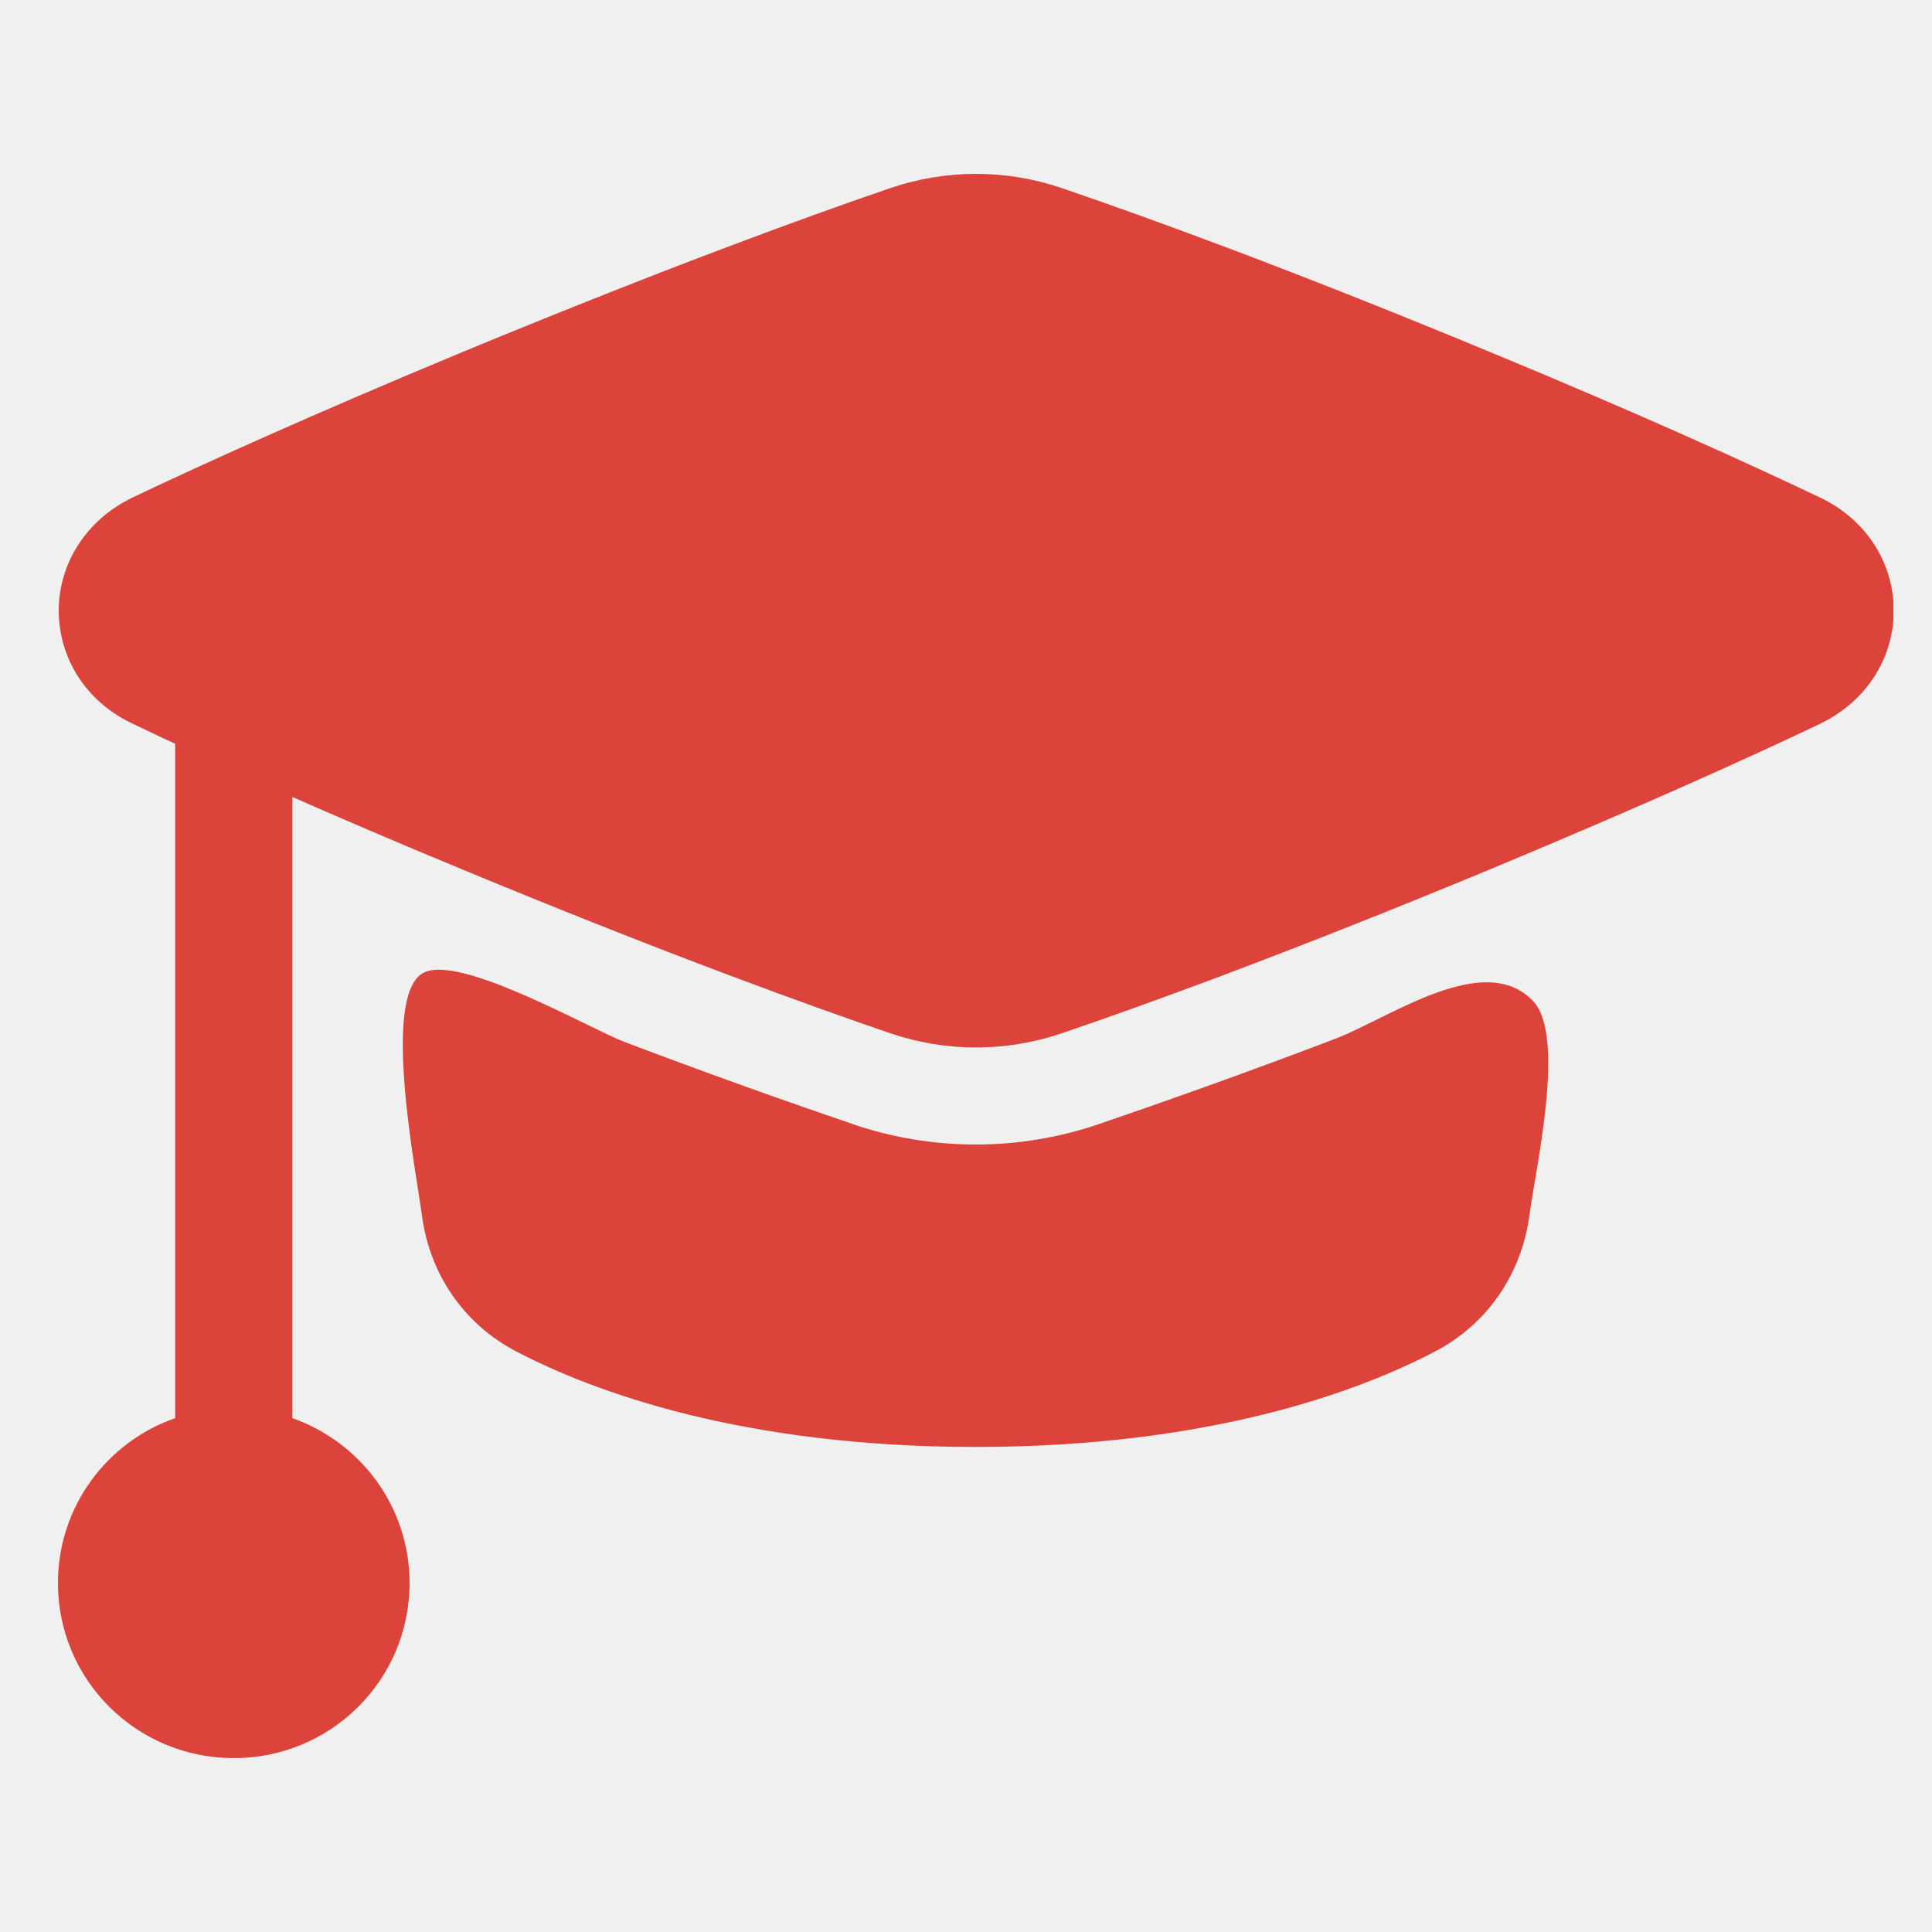
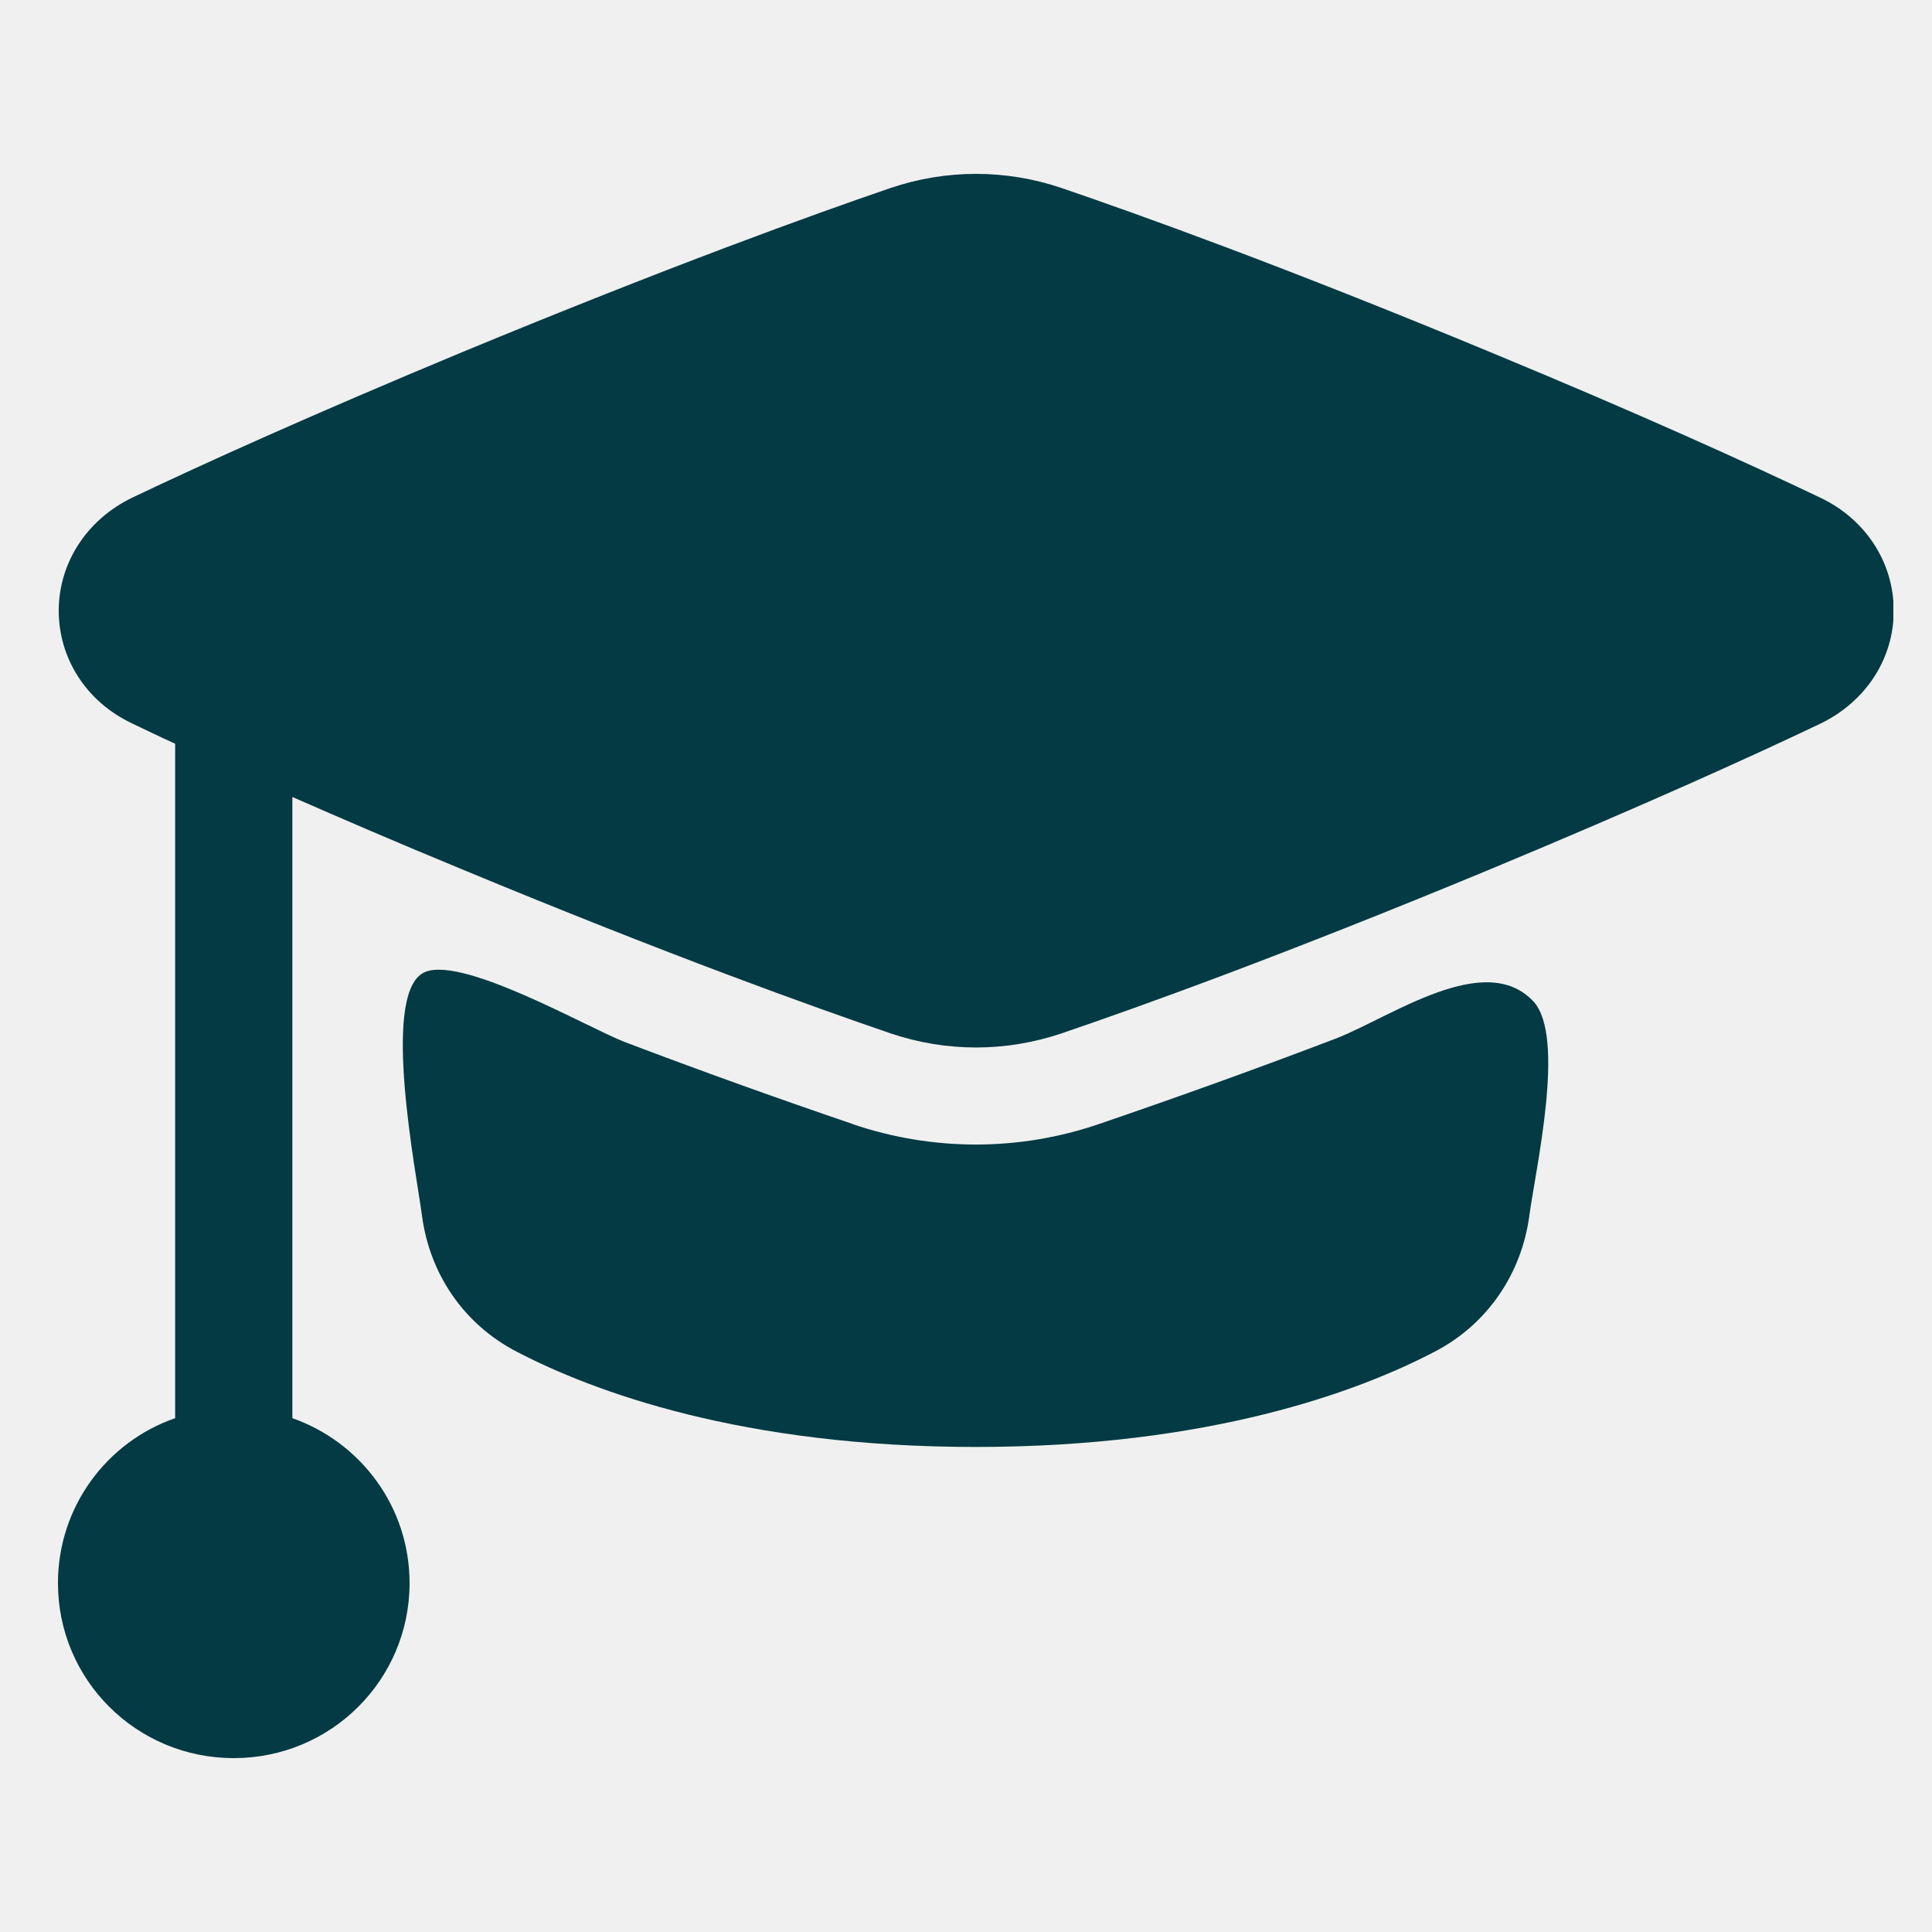
<svg xmlns="http://www.w3.org/2000/svg" viewBox="0 0 100 100" fill="none">
  <g clip-path="url(#clip0_154_5292)">
-     <path d="M46.112 9.725C48.983 8.758 52.057 8.758 54.928 9.725C58.932 11.094 66.354 13.751 77.172 18.241C84.957 21.462 90.478 23.979 94.198 25.75C96.625 26.898 98.02 29.173 98.02 31.609C98.02 34.045 96.625 36.3 94.198 37.468C90.478 39.239 84.957 41.736 77.172 44.977C66.354 49.467 58.953 52.124 54.928 53.493C52.057 54.459 48.983 54.459 46.112 53.493C42.108 52.124 34.687 49.467 23.869 44.977C20.552 43.608 17.66 42.36 15.133 41.252V73.404C18.672 74.652 21.199 77.994 21.199 81.94C21.199 86.953 17.135 91 12.1 91C7.064 91 3 86.953 3 81.94C3 77.994 5.528 74.632 9.066 73.404V38.494C8.258 38.132 7.53 37.77 6.842 37.447C4.415 36.3 3.04 34.025 3.04 31.609C3.04 29.193 4.436 26.918 6.862 25.75C10.583 23.979 16.103 21.482 23.889 18.241C34.687 13.771 42.108 11.094 46.112 9.725Z" fill="#DB433B" />
-     <path d="M44.151 58.184C40.187 56.835 36.264 55.426 32.341 53.936C30.481 53.231 23.626 49.265 21.846 50.393C19.764 51.701 21.543 60.66 21.846 62.955C22.251 65.935 23.99 68.532 26.74 69.962C30.724 72.035 38.408 74.894 50.5 74.894C62.592 74.894 70.297 72.035 74.26 69.962C77.01 68.532 78.749 65.915 79.154 62.955C79.477 60.519 81.055 53.674 79.376 51.842C76.869 49.144 71.995 52.647 69.144 53.755C65.08 55.305 60.995 56.775 56.87 58.184C52.745 59.593 48.276 59.593 44.13 58.184H44.151Z" fill="#DB433B" />
+     <path d="M46.112 9.725C48.983 8.758 52.057 8.758 54.928 9.725C58.932 11.094 66.354 13.751 77.172 18.241C84.957 21.462 90.478 23.979 94.198 25.75C96.625 26.898 98.02 29.173 98.02 31.609C98.02 34.045 96.625 36.3 94.198 37.468C90.478 39.239 84.957 41.736 77.172 44.977C66.354 49.467 58.953 52.124 54.928 53.493C52.057 54.459 48.983 54.459 46.112 53.493C42.108 52.124 34.687 49.467 23.869 44.977C20.552 43.608 17.66 42.36 15.133 41.252V73.404C18.672 74.652 21.199 77.994 21.199 81.94C21.199 86.953 17.135 91 12.1 91C7.064 91 3 86.953 3 81.94C3 77.994 5.528 74.632 9.066 73.404V38.494C8.258 38.132 7.53 37.77 6.842 37.447C4.415 36.3 3.04 34.025 3.04 31.609C3.04 29.193 4.436 26.918 6.862 25.75C10.583 23.979 16.103 21.482 23.889 18.241C34.687 13.771 42.108 11.094 46.112 9.725Z" fill="#033A43" />
+     <path d="M44.151 58.184C40.187 56.835 36.264 55.426 32.341 53.936C30.481 53.231 23.626 49.265 21.846 50.393C19.764 51.701 21.543 60.66 21.846 62.955C22.251 65.935 23.99 68.532 26.74 69.962C30.724 72.035 38.408 74.894 50.5 74.894C62.592 74.894 70.297 72.035 74.26 69.962C77.01 68.532 78.749 65.915 79.154 62.955C79.477 60.519 81.055 53.674 79.376 51.842C76.869 49.144 71.995 52.647 69.144 53.755C65.08 55.305 60.995 56.775 56.87 58.184C52.745 59.593 48.276 59.593 44.13 58.184H44.151Z" fill="#033A43" />
  </g>
  <defs>
    <clipPath id="clip0_154_5292">
      <rect width="95" height="82" fill="white" transform="translate(3 9)" />
    </clipPath>
  </defs>
</svg>
